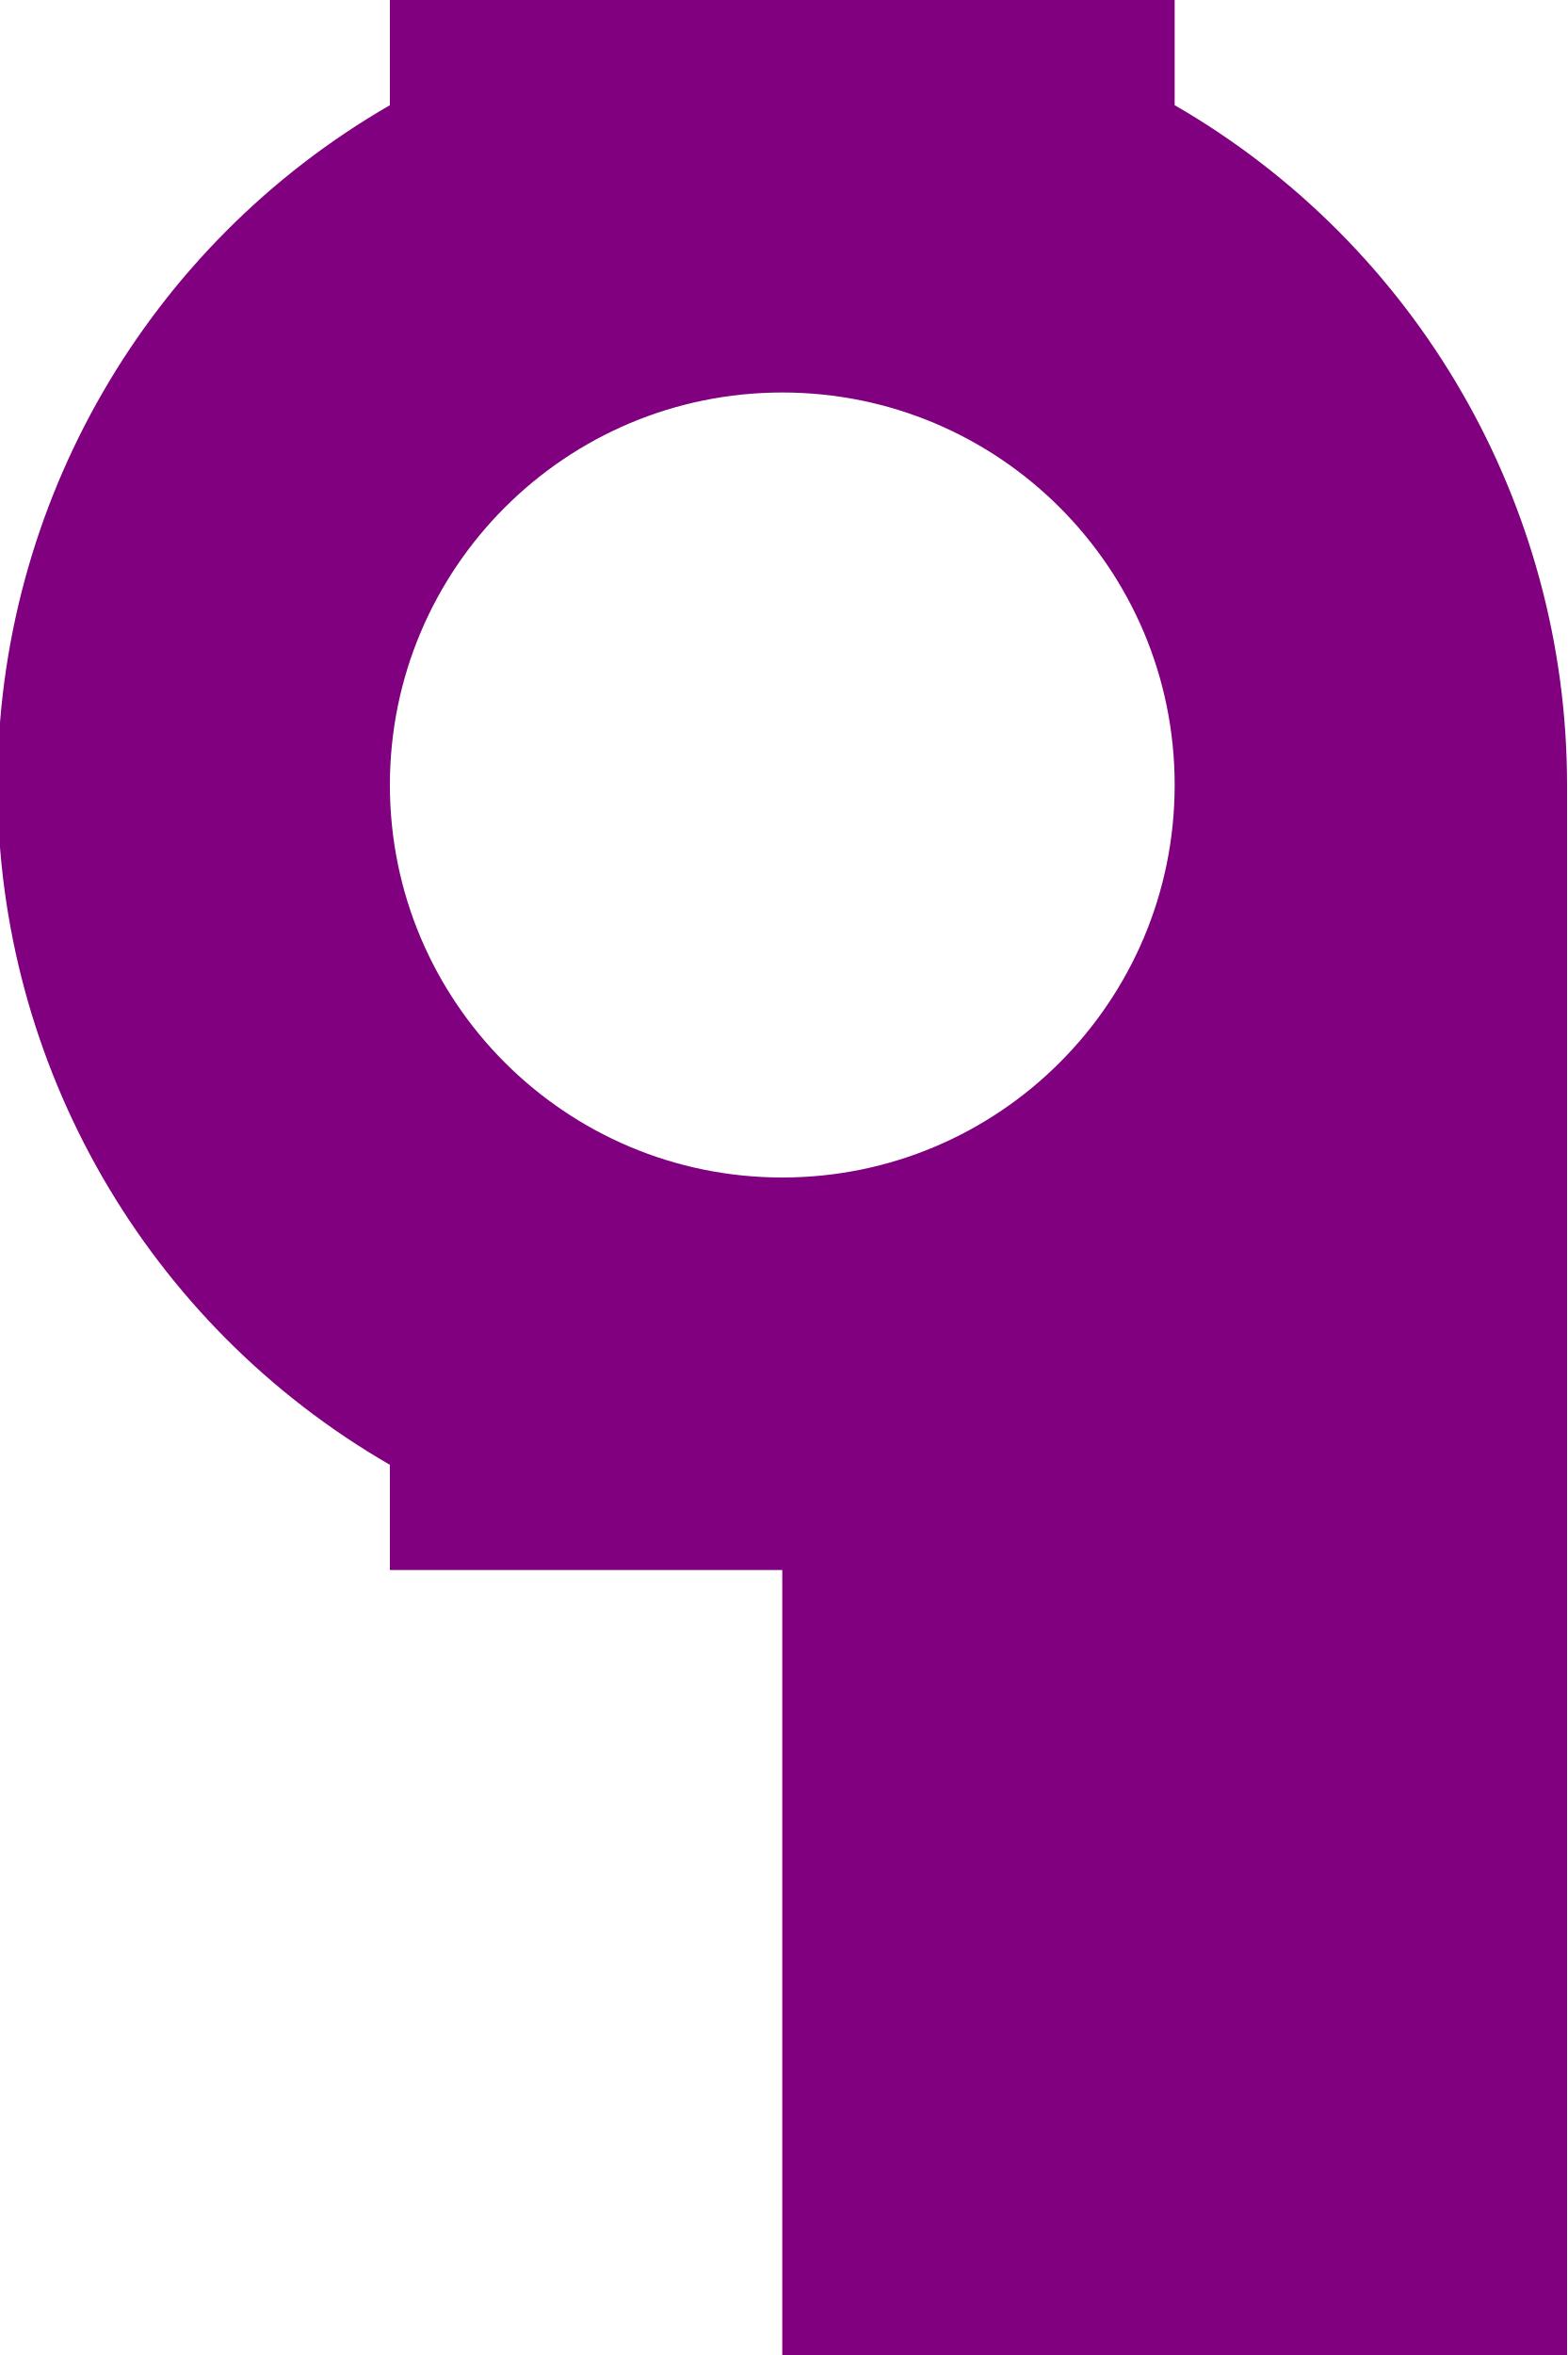
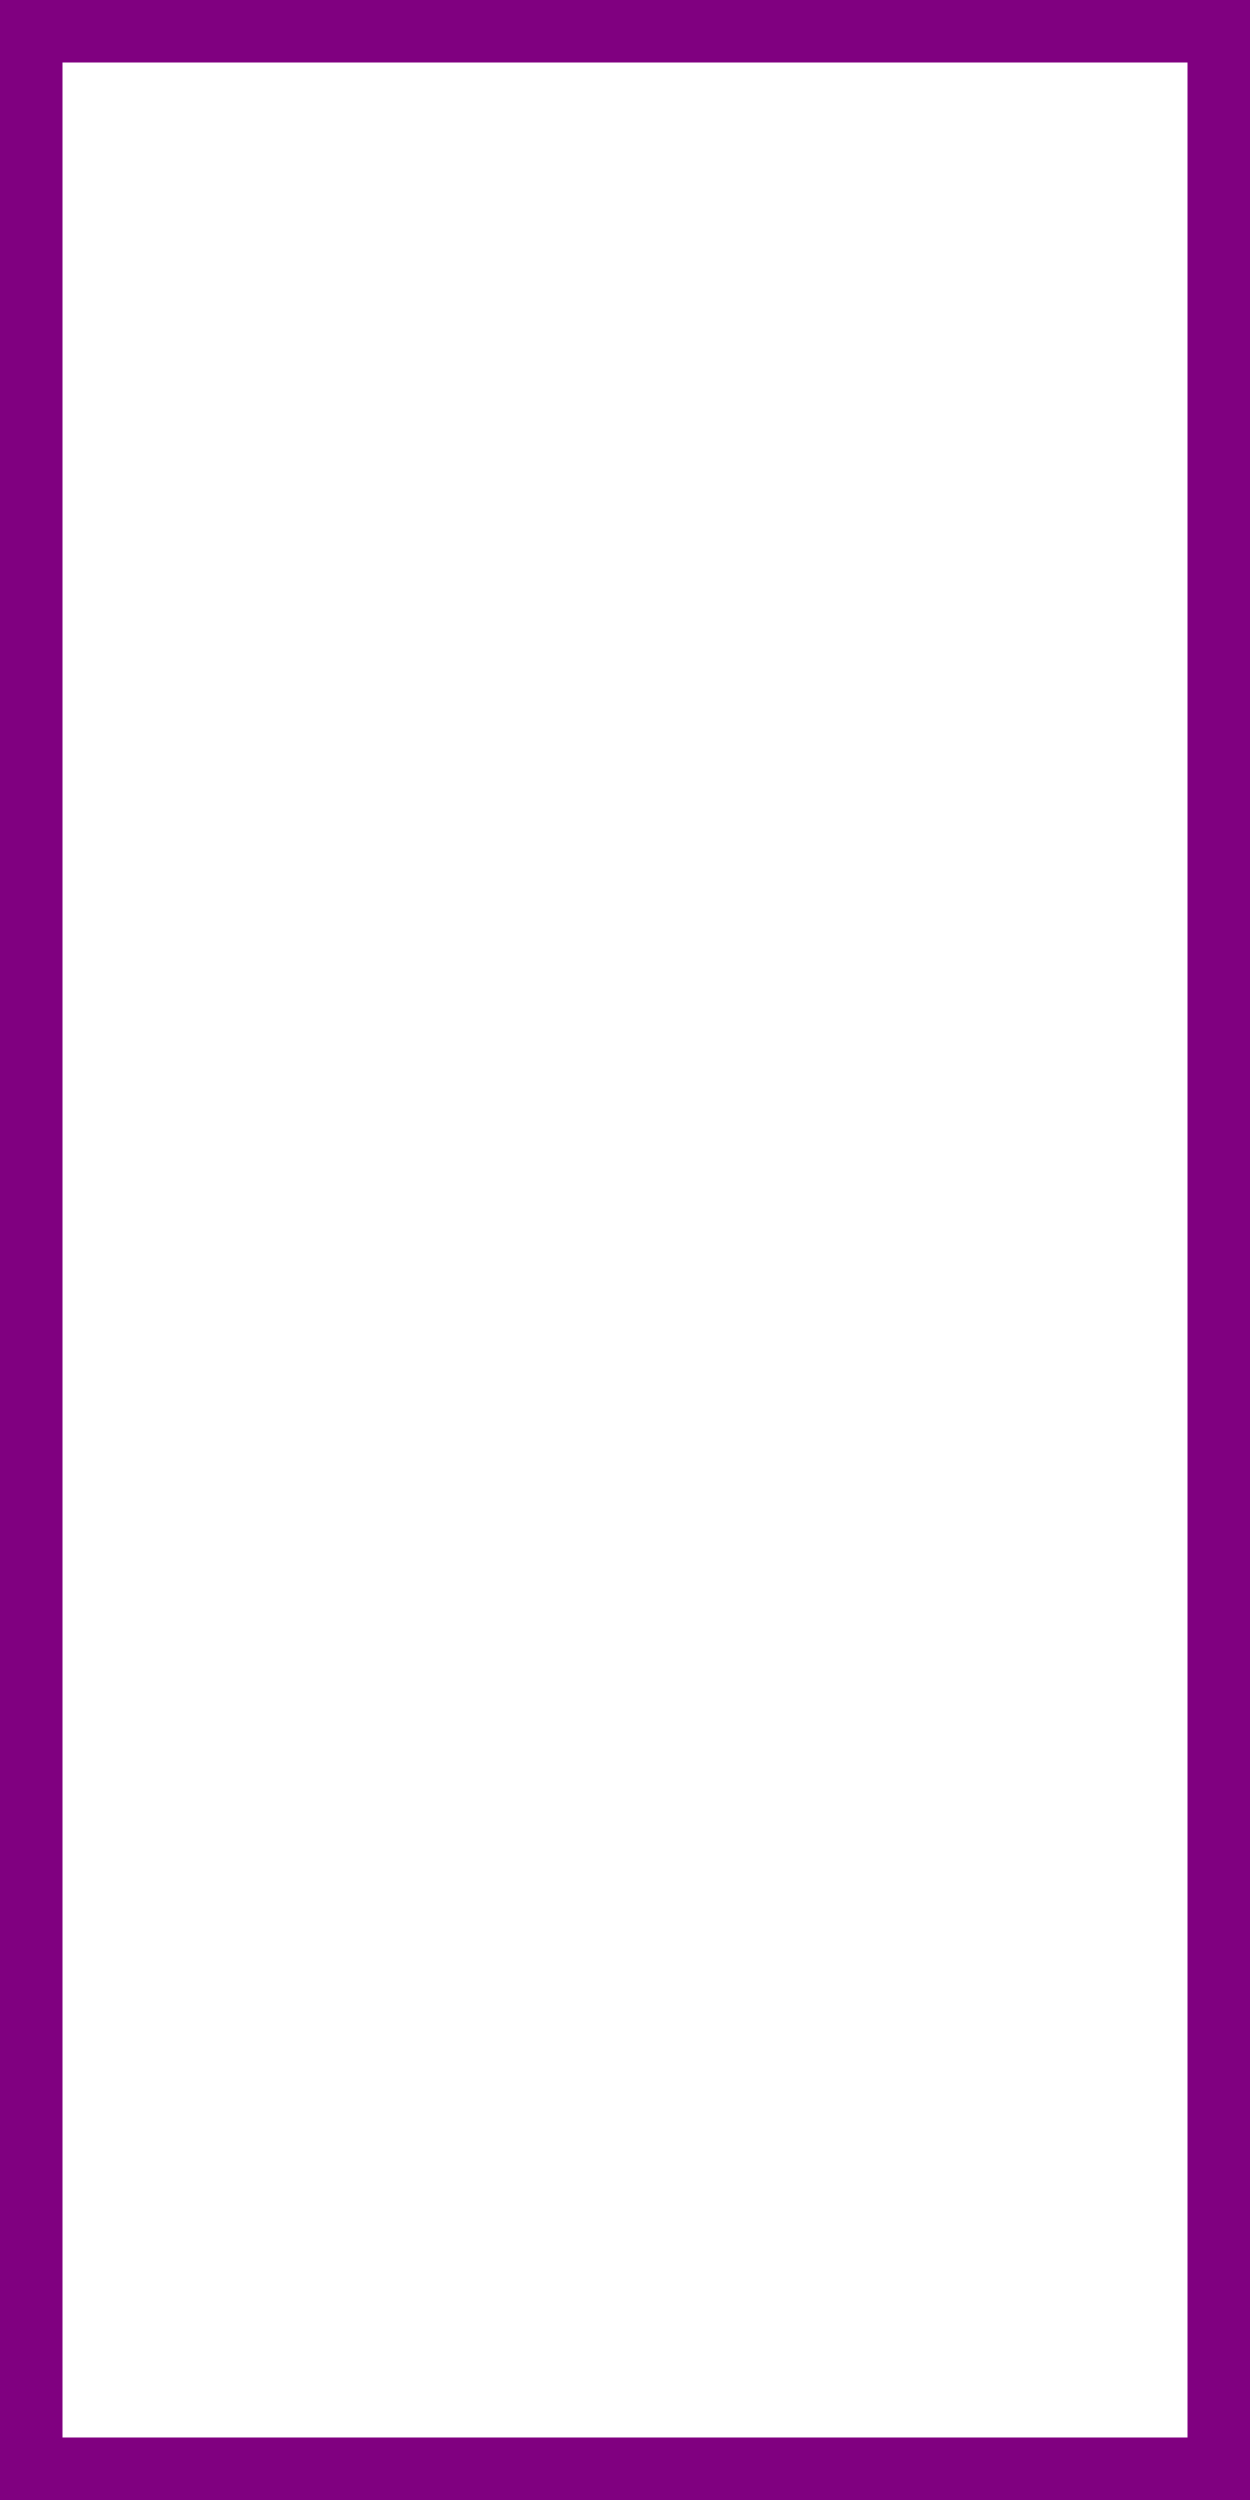
- <svg xmlns="http://www.w3.org/2000/svg" baseProfile="full" height="30" version="1.1" width="19.968">
+ <svg xmlns="http://www.w3.org/2000/svg" baseProfile="full" height="20" version="1.1" width="10">
  <defs />
-   <path d="M 14.968 10 A 5.0 5.0 0 0 0 4.968 10 A 5.0 5.0 0 0 0 14.968 10 Z M 14.968 1.34 A 10.0 10.0 0 0 1 19.968 10 L 19.968 30 L 9.968 30 L 9.968 20 L 4.968 20 L 4.968 18.66 A 10.0 10.0 0 0 1 4.968 1.34 L 4.968 1.0000000116860974e-07 L 14.968 1.0000000116860974e-07 L 14.968 1.34 Z" fill="rgb(50%,0%,50%)" fill-opacity="1" />
+   <path d="M 1e-07 1e-07 L 10 1e-07 L 10 20 L 1e-07 20 L 1e-07 1e-07 Z" fill-opacity="0" stroke="rgb(50%,0%,50%)" />
</svg>
